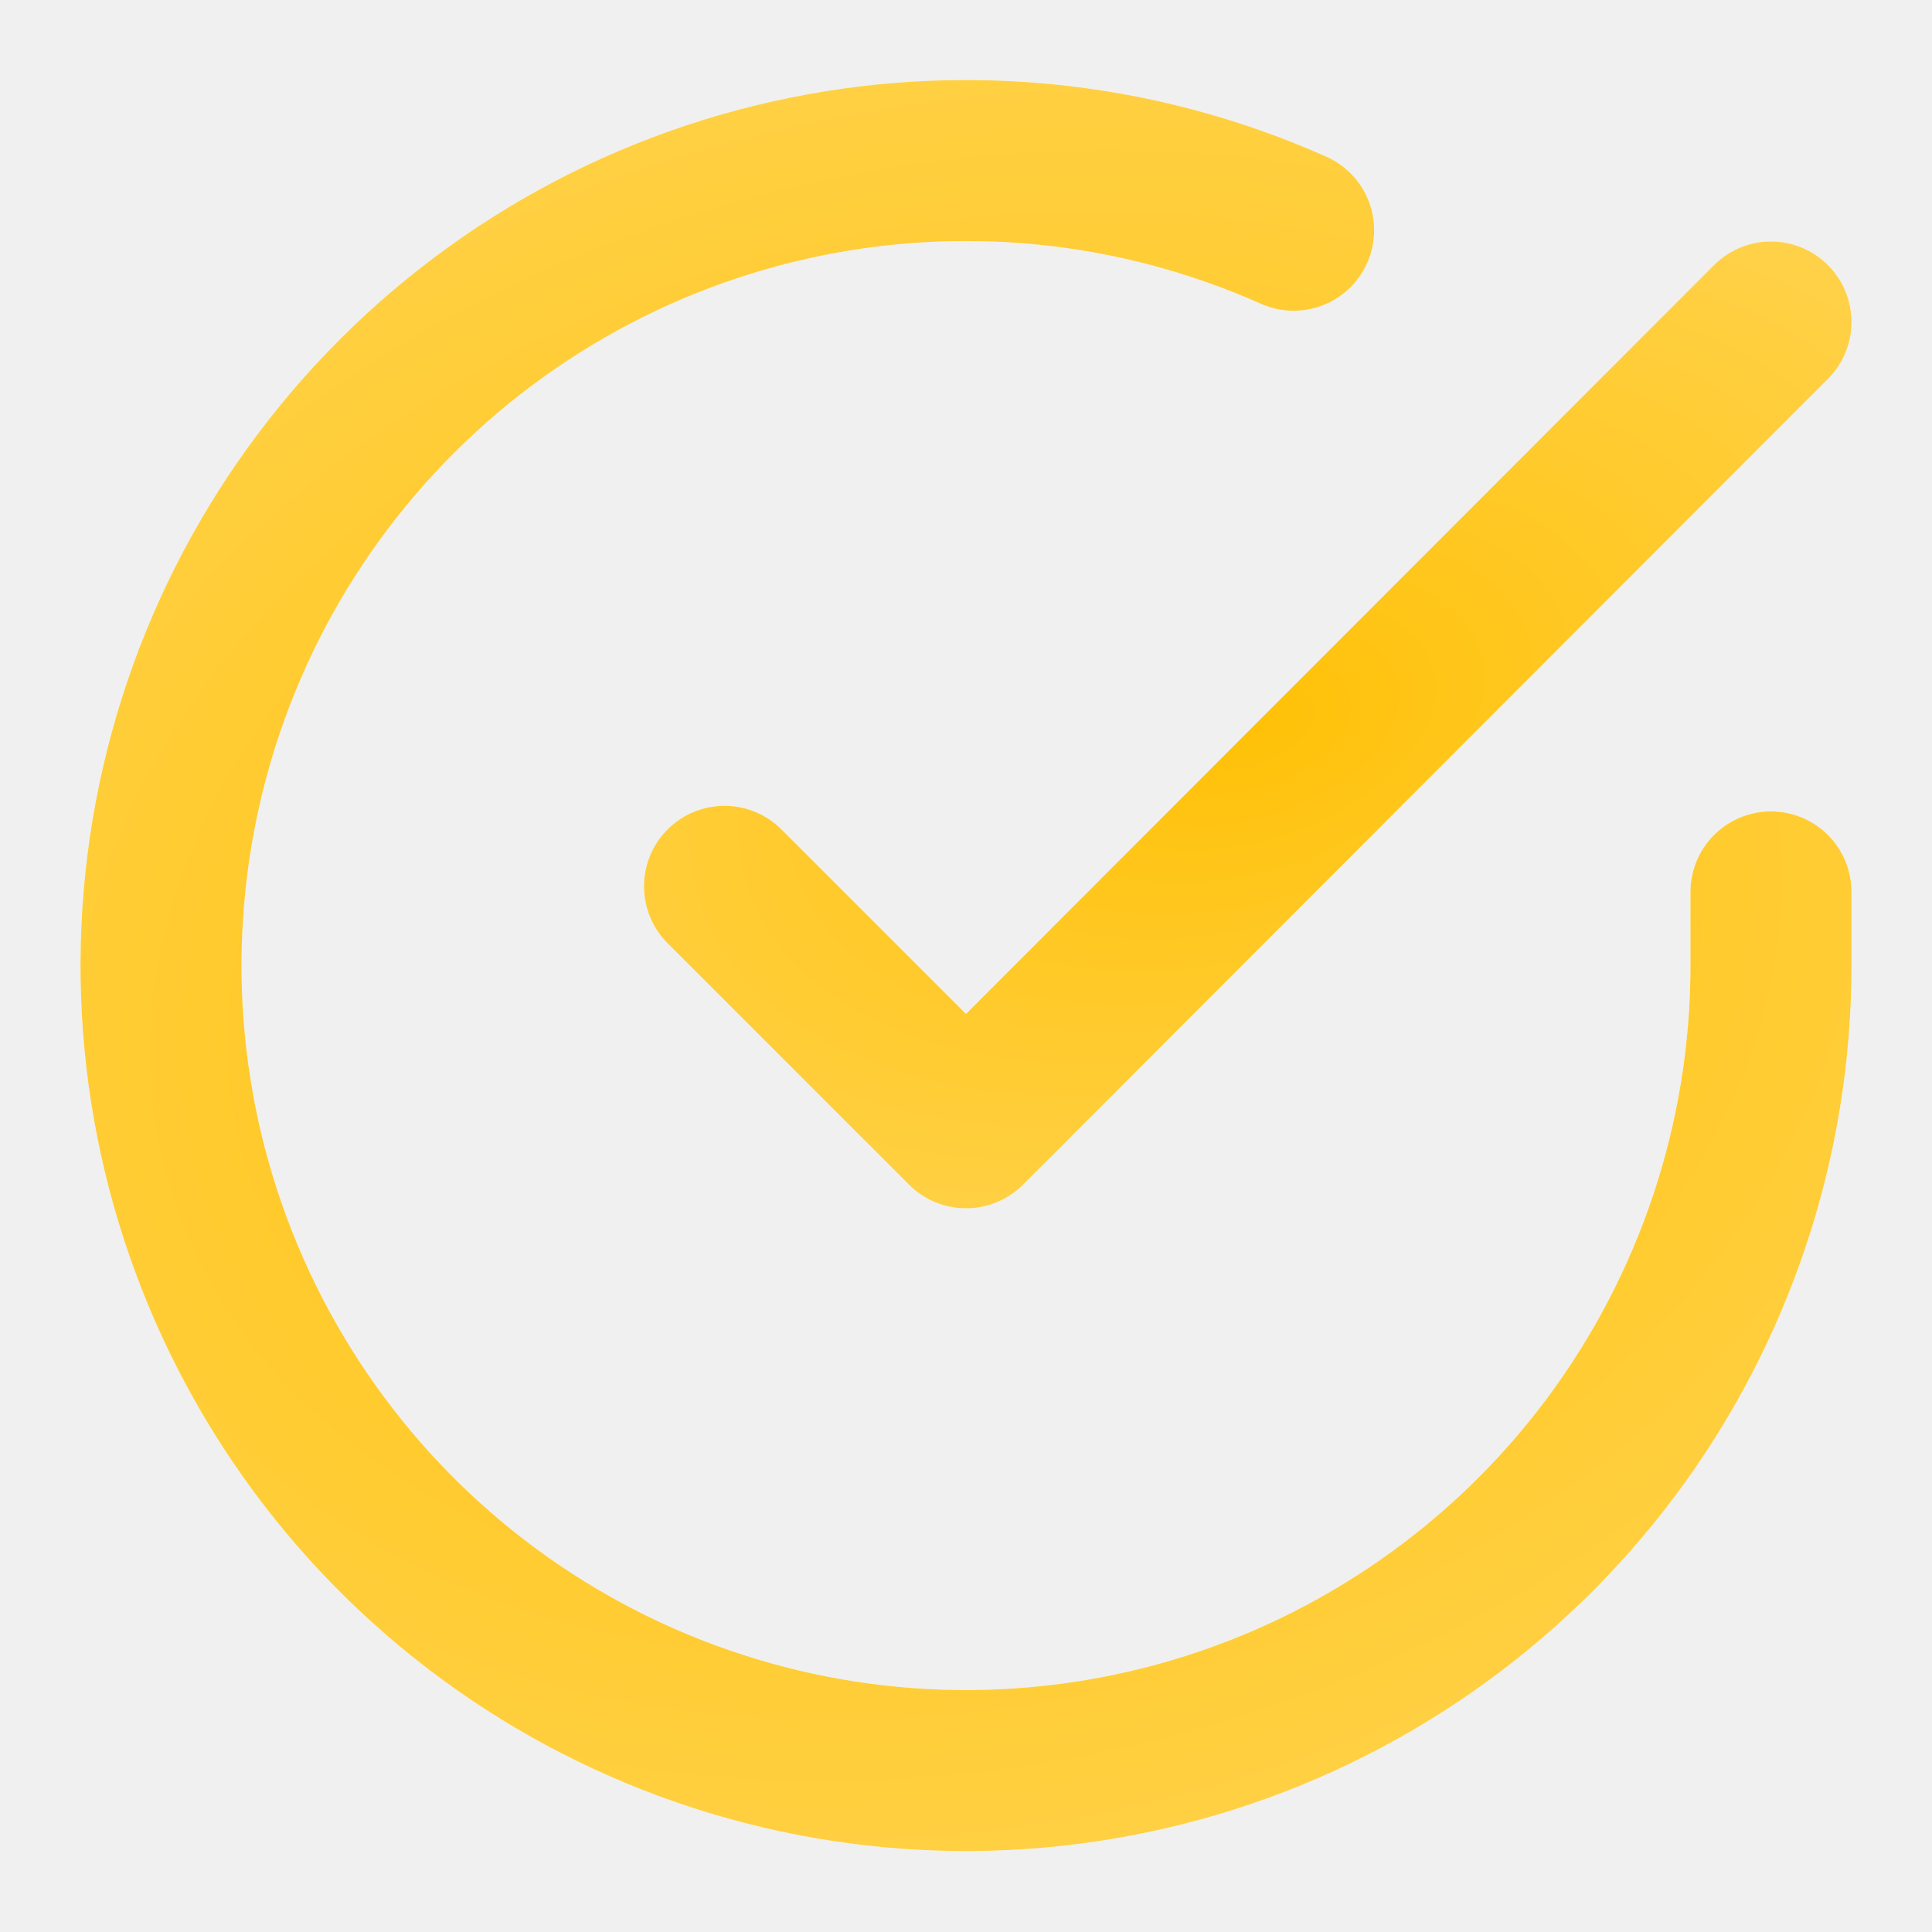
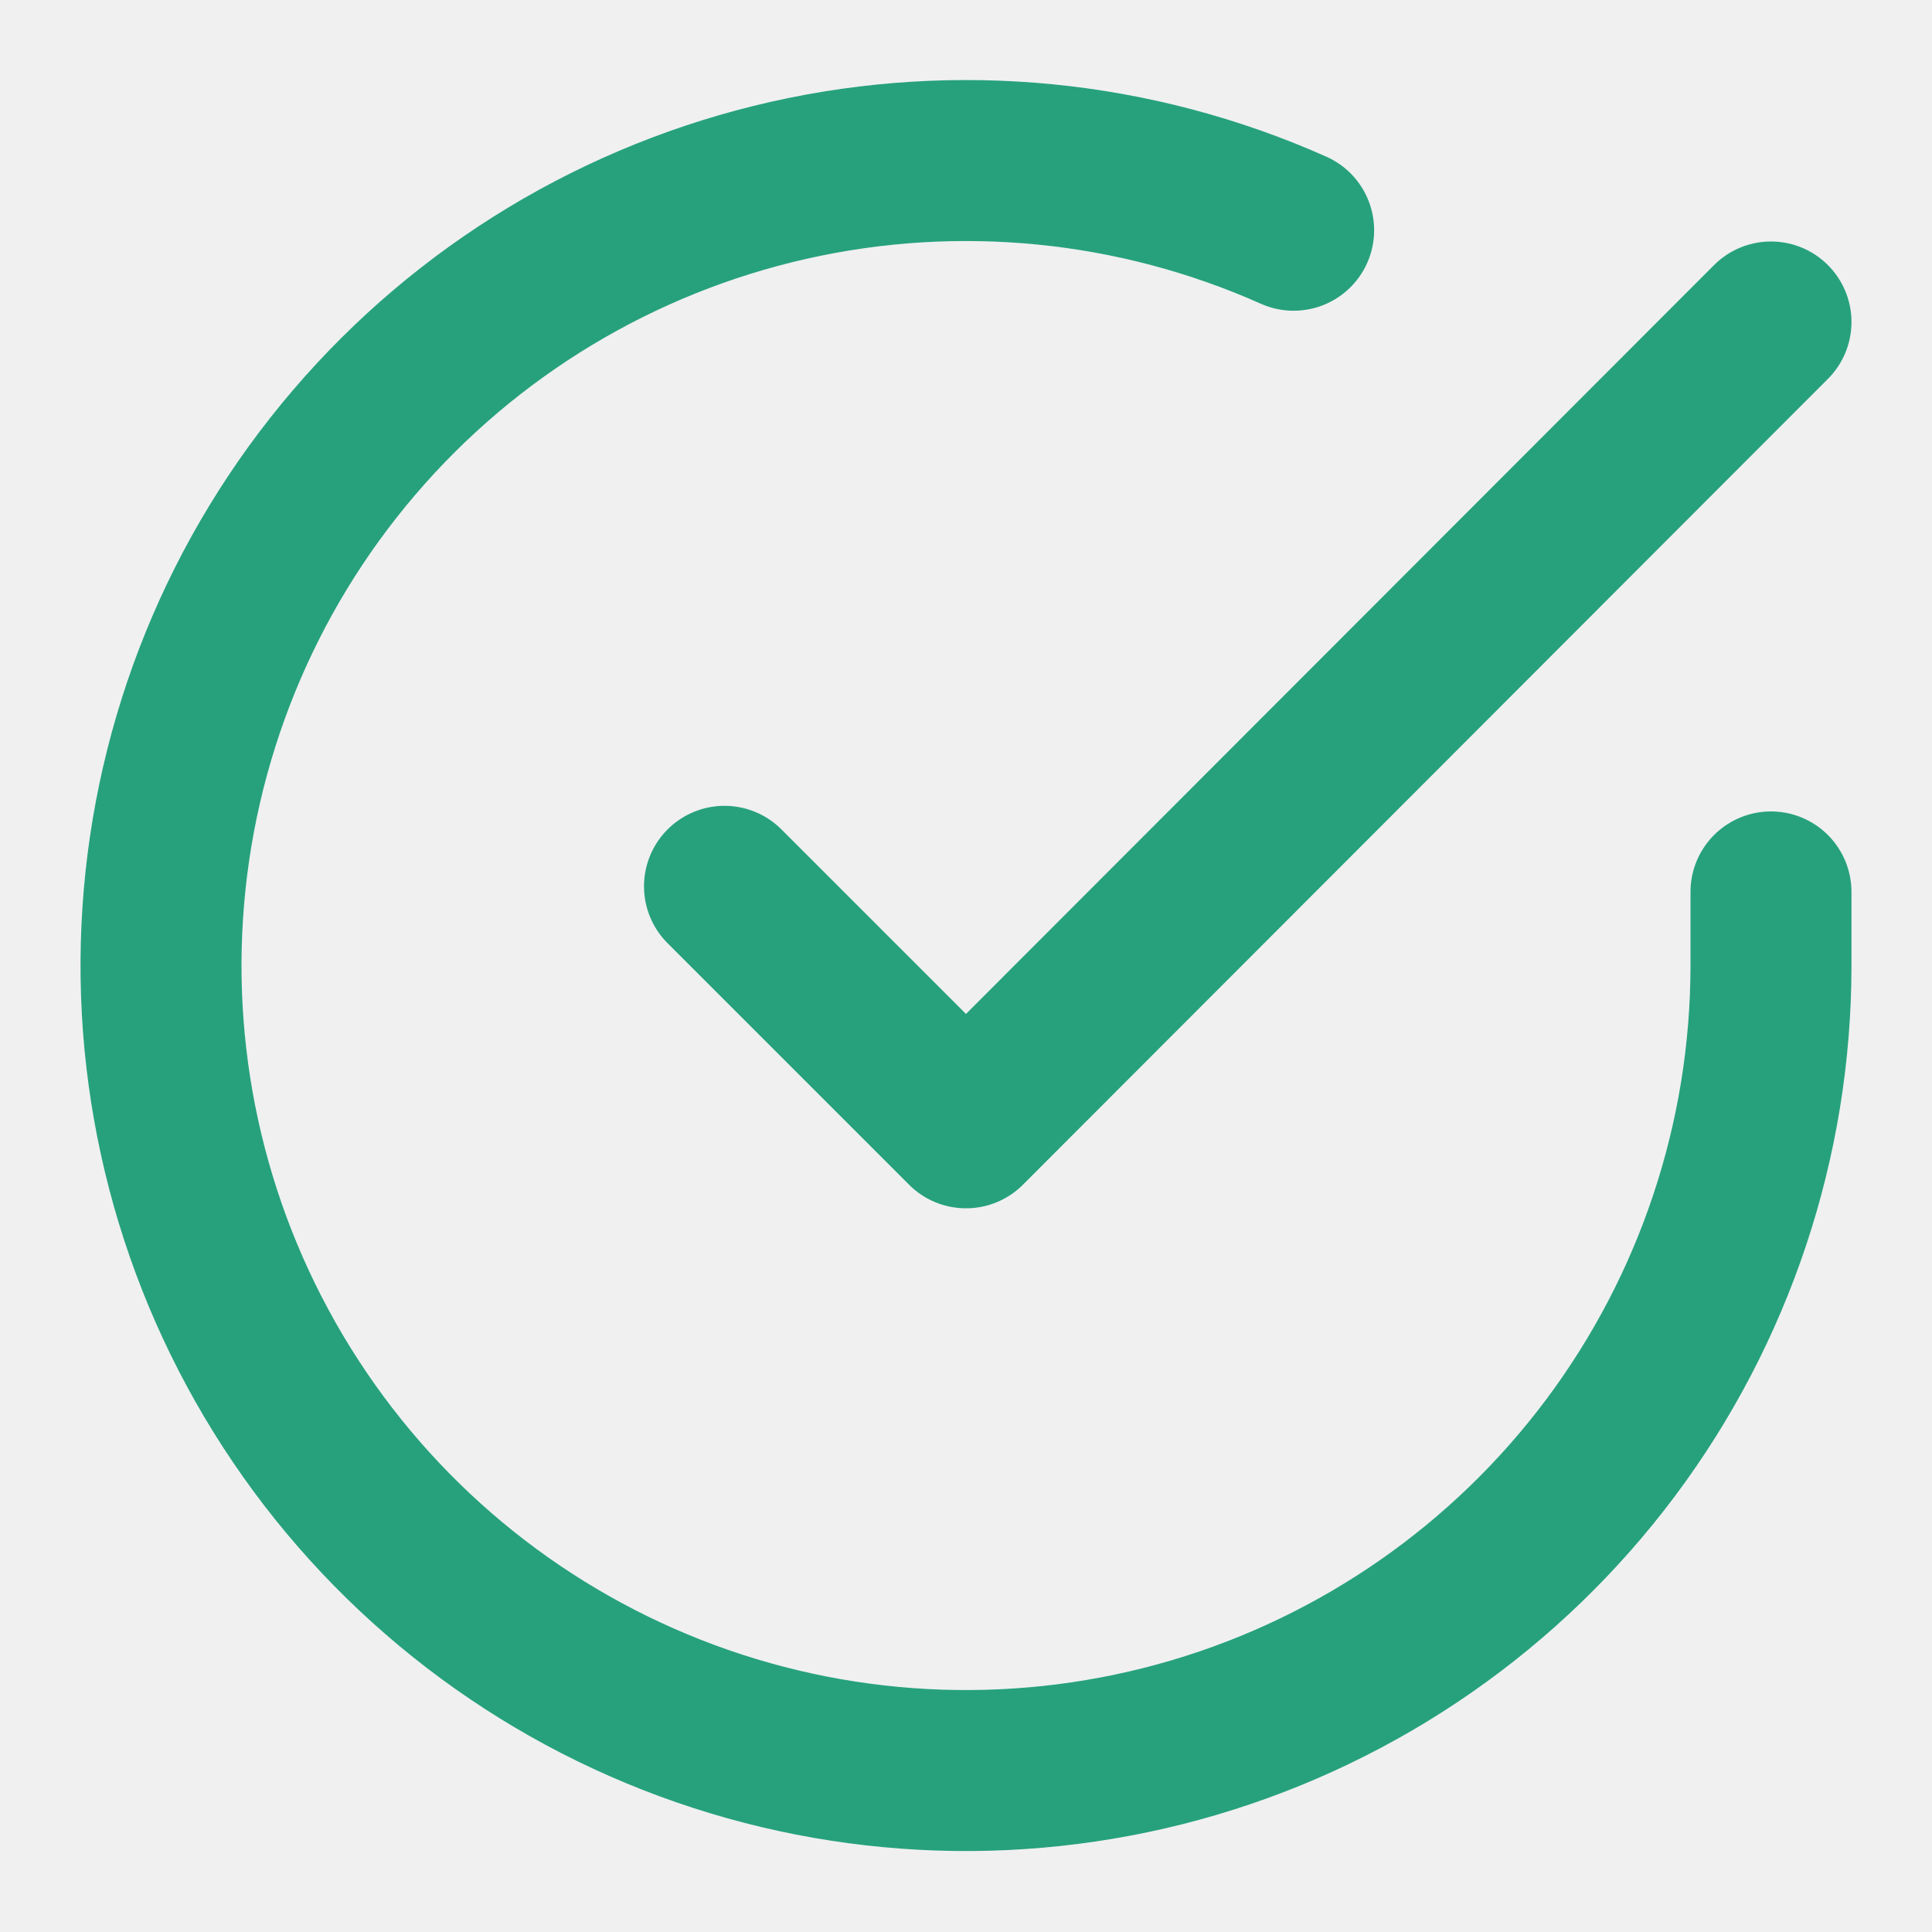
<svg xmlns="http://www.w3.org/2000/svg" width="41" height="41" viewBox="0 0 41 41" fill="none">
  <g id="check-circle">
    <g id="Vector">
      <path d="M37.583 18.928V20.5C37.581 24.184 36.388 27.768 34.183 30.719C31.977 33.669 28.877 35.828 25.344 36.873C21.811 37.917 18.035 37.792 14.58 36.515C11.124 35.238 8.174 32.879 6.169 29.788C4.164 26.698 3.211 23.042 3.454 19.366C3.696 15.69 5.12 12.191 7.514 9.391C9.907 6.59 13.142 4.639 16.735 3.827C20.329 3.015 24.088 3.386 27.453 4.886" stroke="white" stroke-width="3.417" stroke-linecap="round" stroke-linejoin="round" />
      <path d="M37.583 18.928V20.5C37.581 24.184 36.388 27.768 34.183 30.719C31.977 33.669 28.877 35.828 25.344 36.873C21.811 37.917 18.035 37.792 14.58 36.515C11.124 35.238 8.174 32.879 6.169 29.788C4.164 26.698 3.211 23.042 3.454 19.366C3.696 15.69 5.12 12.191 7.514 9.391C9.907 6.59 13.142 4.639 16.735 3.827C20.329 3.015 24.088 3.386 27.453 4.886" stroke="url(#paint0_radial_8_235)" stroke-width="3.417" stroke-linecap="round" stroke-linejoin="round" />
    </g>
    <g id="Vector_2">
      <path d="M37.583 6.833L20.5 23.934L15.375 18.809" stroke="white" stroke-width="3.417" stroke-linecap="round" stroke-linejoin="round" />
      <path d="M37.583 6.833L20.5 23.934L15.375 18.809" stroke="url(#paint1_radial_8_235)" stroke-width="3.417" stroke-linecap="round" stroke-linejoin="round" />
    </g>
  </g>
  <defs>
    <radialGradient id="paint0_radial_8_235" cx="0" cy="0" r="1" gradientUnits="userSpaceOnUse" gradientTransform="translate(20.5001 20.4902) rotate(76.0433) scale(32.1865 43.7871)">
-       <stop stop-color="#FFC107" />
-       <stop offset="1" stop-color="#FFDB6F" />
+       <stop stop-color="rgba(39,161,124,1)" />
+       <stop offset="1" stop-color="rgba(39,161,124,1)" />
    </radialGradient>
    <radialGradient id="paint1_radial_8_235" cx="0" cy="0" r="1" gradientUnits="userSpaceOnUse" gradientTransform="translate(26.4792 15.3835) rotate(72.1119) scale(16.4279 27.9097)">
-       <stop stop-color="#FFC107" />
-       <stop offset="1" stop-color="#FFDB6F" />
+       <stop stop-color="rgba(39,161,124,1)" />
+       <stop offset="1" stop-color="rgba(39,161,124,1)" />
    </radialGradient>
  </defs>
</svg>
